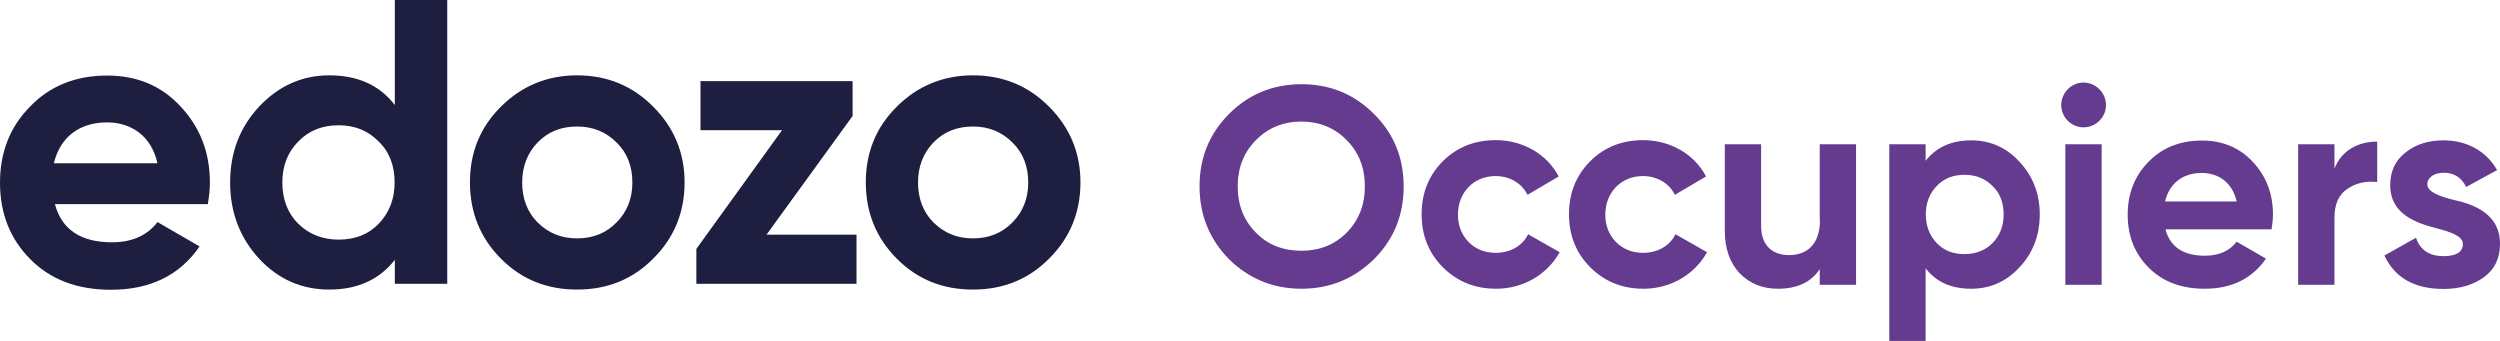
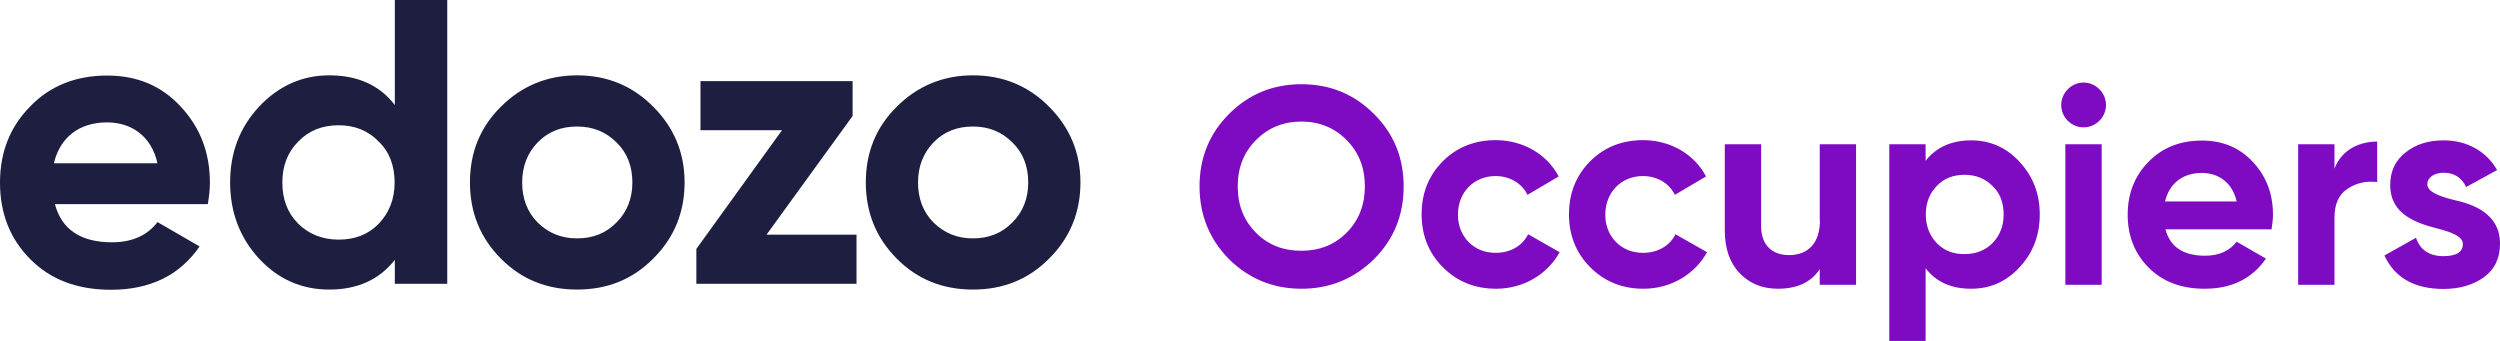
<svg xmlns="http://www.w3.org/2000/svg" viewBox="0 0 121.13 16.52">
  <path fill="#1d1e40" d="M2.66 9.89c.33 1.23 1.25 1.85 2.77 1.85.96 0 1.71-.33 2.2-.98l2.04 1.18c-.96 1.4-2.4 2.1-4.29 2.1-1.63 0-2.93-.49-3.91-1.48C.49 11.58 0 10.34 0 8.85c0-1.48.49-2.71 1.46-3.69.96-1 2.22-1.5 3.73-1.5 1.44 0 2.63.49 3.56 1.5.94 1 1.42 2.22 1.42 3.69 0 .33-.04.67-.1 1.04H2.66zm4.97-1.97c-.29-1.34-1.28-1.99-2.44-1.99-1.36 0-2.28.73-2.58 1.98h5.02zM19.13 0h2.54v13.75h-2.54v-1.16c-.75.96-1.81 1.44-3.18 1.44-1.32 0-2.46-.49-3.4-1.5-.92-1-1.4-2.24-1.4-3.69 0-1.45.47-2.67 1.4-3.67.94-1 2.08-1.52 3.4-1.52 1.37 0 2.44.47 3.18 1.44V0zm-2.72 11.61c.79 0 1.44-.25 1.94-.77.51-.53.77-1.2.77-2 0-.81-.25-1.48-.77-1.98-.51-.53-1.16-.79-1.94-.79-.79 0-1.44.25-1.96.79-.51.51-.77 1.18-.77 1.98 0 .81.25 1.48.77 2 .52.51 1.18.77 1.96.77zM27.96 14.03c-1.46 0-2.69-.49-3.69-1.5-1-1-1.5-2.24-1.5-3.69 0-1.45.49-2.67 1.5-3.67 1-1 2.24-1.52 3.69-1.52 1.46 0 2.69.51 3.69 1.52 1 1 1.52 2.22 1.52 3.67 0 1.45-.51 2.69-1.52 3.69-1 1.01-2.23 1.5-3.69 1.5zm0-2.48c.77 0 1.4-.25 1.91-.77.51-.51.77-1.16.77-1.94s-.25-1.44-.77-1.94c-.51-.51-1.14-.77-1.91-.77s-1.4.25-1.91.77c-.49.51-.75 1.16-.75 1.94s.25 1.44.75 1.94c.52.51 1.14.77 1.91.77zM37.14 11.37h4.36v2.38h-7.76v-1.69l4.15-5.75h-3.95V3.93h7.37v1.69l-4.17 5.75zM47.14 14.03c-1.46 0-2.69-.49-3.69-1.5-1-1-1.5-2.24-1.5-3.69 0-1.45.49-2.67 1.5-3.67 1-1 2.24-1.52 3.69-1.52 1.46 0 2.69.51 3.69 1.52 1 1 1.52 2.22 1.52 3.67 0 1.45-.51 2.69-1.52 3.69-1 1.01-2.23 1.5-3.69 1.5zm0-2.48c.77 0 1.4-.25 1.91-.77.51-.51.77-1.16.77-1.94s-.25-1.44-.77-1.94c-.51-.51-1.14-.77-1.91-.77s-1.4.25-1.91.77c-.49.51-.75 1.16-.75 1.94s.25 1.44.75 1.94c.52.51 1.14.77 1.91.77z" />
-   <path fill="#643b8f" d="M66.57 12.56c.97-.97 1.44-2.14 1.44-3.53 0-1.39-.48-2.56-1.44-3.51-.97-.97-2.14-1.44-3.51-1.44-1.38 0-2.55.48-3.51 1.44-.95.95-1.43 2.12-1.43 3.51 0 1.39.48 2.56 1.43 3.53.97.95 2.14 1.43 3.51 1.43 1.37 0 2.54-.48 3.51-1.43zm-5.71-1.28c-.59-.59-.89-1.33-.89-2.25 0-.91.3-1.66.89-2.25.59-.59 1.32-.89 2.19-.89.87 0 1.61.3 2.19.89.59.59.89 1.33.89 2.25 0 .91-.3 1.66-.89 2.25-.59.59-1.32.87-2.19.87-.87 0-1.61-.28-2.19-.87zM72.49 13.99c1.32 0 2.48-.69 3.08-1.77l-1.53-.87c-.27.56-.86.9-1.57.9-.53 0-.97-.18-1.31-.52-.34-.35-.52-.8-.52-1.33 0-1.09.78-1.87 1.82-1.87.69 0 1.28.35 1.55.91l1.51-.89c-.56-1.08-1.73-1.76-3.05-1.76-1.02 0-1.88.34-2.57 1.03-.68.69-1.02 1.54-1.02 2.56s.34 1.87 1.02 2.56c.71.71 1.57 1.05 2.59 1.05zM79.63 13.99c1.32 0 2.48-.69 3.08-1.77l-1.53-.87c-.27.56-.86.9-1.57.9-.53 0-.97-.18-1.31-.52-.34-.35-.52-.8-.52-1.33 0-1.09.78-1.87 1.82-1.87.69 0 1.28.35 1.55.91l1.51-.89c-.56-1.08-1.73-1.76-3.05-1.76-1.02 0-1.88.34-2.57 1.03-.68.69-1.02 1.54-1.02 2.56s.34 1.87 1.02 2.56c.71.71 1.57 1.05 2.59 1.05zM88.18 10.67c0 1.13-.59 1.69-1.5 1.69-.82 0-1.35-.49-1.35-1.4V6.99h-1.76v4.18c0 .89.25 1.57.72 2.07.49.5 1.1.75 1.85.75.93 0 1.61-.31 2.03-.95v.76h1.76V6.99h-1.76v3.68zM95.51 6.8c-.95 0-1.69.33-2.21.99v-.8h-1.76v9.53h1.76V13c.52.67 1.25.99 2.21.99.91 0 1.7-.34 2.34-1.04.65-.69.98-1.55.98-2.56s-.33-1.85-.98-2.55c-.63-.69-1.42-1.04-2.34-1.04zm-1.67 4.98c-.35-.37-.53-.83-.53-1.39 0-.56.18-1.02.53-1.38.35-.37.8-.54 1.35-.54.54 0 .99.18 1.35.54.37.35.54.82.54 1.38 0 .56-.18 1.02-.54 1.39-.35.35-.8.53-1.35.53-.55.01-1-.17-1.35-.53zM100.95 6.17c.6 0 1.09-.49 1.09-1.08S101.55 4 100.95 4c-.59 0-1.08.5-1.08 1.09s.49 1.08 1.08 1.08zm.88 7.63V6.99h-1.76v6.81h1.76zM110.06 11.12c.04-.26.07-.49.07-.72 0-1.02-.33-1.87-.98-2.56-.64-.69-1.47-1.03-2.46-1.03-1.05 0-1.92.34-2.59 1.03-.67.68-1.01 1.54-1.01 2.56 0 1.03.34 1.89 1.02 2.57s1.58 1.02 2.71 1.02c1.31 0 2.3-.49 2.97-1.46l-1.42-.82c-.34.45-.86.68-1.53.68-1.05 0-1.69-.42-1.92-1.28h5.14zm-5.16-1.36c.21-.87.85-1.38 1.78-1.38.8 0 1.48.45 1.69 1.38h-3.47zM113.11 6.99h-1.76v6.81h1.76v-3.25c0-.65.2-1.12.63-1.4.42-.29.91-.39 1.44-.33V6.86c-.93 0-1.74.44-2.07 1.31V6.99zM117.61 8.93c0-.34.34-.56.79-.56.5 0 .87.23 1.09.69l1.5-.82c-.53-.93-1.48-1.44-2.59-1.44-.74 0-1.35.19-1.85.59-.49.38-.74.91-.74 1.58 0 1.42 1.27 1.84 2.28 2.1.69.18 1.24.38 1.24.75 0 .39-.31.59-.94.59-.69 0-1.13-.3-1.33-.89l-1.53.86c.5 1.08 1.46 1.62 2.86 1.62.78 0 1.43-.19 1.95-.56.53-.38.79-.93.79-1.62.01-1.46-1.28-1.93-2.27-2.14-.7-.18-1.25-.39-1.25-.75z" />
+   <path fill="#7E0BC2" d="M66.57 12.56c.97-.97 1.44-2.14 1.44-3.53 0-1.39-.48-2.56-1.44-3.51-.97-.97-2.14-1.44-3.51-1.44-1.38 0-2.55.48-3.51 1.44-.95.95-1.43 2.12-1.43 3.51 0 1.39.48 2.56 1.43 3.53.97.95 2.14 1.43 3.51 1.43 1.37 0 2.54-.48 3.51-1.43zm-5.71-1.28c-.59-.59-.89-1.33-.89-2.25 0-.91.3-1.66.89-2.25.59-.59 1.32-.89 2.19-.89.87 0 1.61.3 2.19.89.59.59.89 1.33.89 2.25 0 .91-.3 1.66-.89 2.25-.59.59-1.32.87-2.19.87-.87 0-1.61-.28-2.19-.87zM72.49 13.99c1.32 0 2.48-.69 3.08-1.77l-1.53-.87c-.27.56-.86.9-1.57.9-.53 0-.97-.18-1.31-.52-.34-.35-.52-.8-.52-1.33 0-1.09.78-1.87 1.82-1.87.69 0 1.28.35 1.55.91l1.51-.89c-.56-1.08-1.73-1.76-3.05-1.76-1.02 0-1.88.34-2.57 1.03-.68.69-1.02 1.54-1.02 2.56s.34 1.87 1.02 2.56c.71.71 1.57 1.05 2.59 1.05zM79.63 13.99c1.32 0 2.48-.69 3.08-1.77l-1.53-.87c-.27.56-.86.9-1.57.9-.53 0-.97-.18-1.31-.52-.34-.35-.52-.8-.52-1.33 0-1.09.78-1.87 1.82-1.87.69 0 1.28.35 1.55.91l1.51-.89c-.56-1.08-1.73-1.76-3.05-1.76-1.02 0-1.88.34-2.57 1.03-.68.69-1.02 1.54-1.02 2.56s.34 1.87 1.02 2.56c.71.71 1.57 1.05 2.59 1.05zM88.18 10.67c0 1.13-.59 1.69-1.5 1.69-.82 0-1.35-.49-1.35-1.4V6.99h-1.76v4.18c0 .89.25 1.57.72 2.07.49.5 1.1.75 1.85.75.93 0 1.61-.31 2.03-.95v.76h1.76V6.99h-1.76v3.68zM95.51 6.8c-.95 0-1.69.33-2.21.99v-.8h-1.76v9.53h1.76V13c.52.67 1.25.99 2.21.99.91 0 1.7-.34 2.34-1.04.65-.69.98-1.55.98-2.56s-.33-1.85-.98-2.55c-.63-.69-1.42-1.04-2.34-1.04zm-1.67 4.98c-.35-.37-.53-.83-.53-1.39 0-.56.18-1.02.53-1.38.35-.37.8-.54 1.35-.54.54 0 .99.18 1.35.54.37.35.54.82.54 1.38 0 .56-.18 1.02-.54 1.39-.35.35-.8.53-1.35.53-.55.01-1-.17-1.35-.53zM100.95 6.17c.6 0 1.09-.49 1.09-1.08S101.55 4 100.95 4c-.59 0-1.08.5-1.08 1.09s.49 1.08 1.08 1.08zm.88 7.63V6.99h-1.76v6.81h1.76zM110.06 11.12c.04-.26.07-.49.07-.72 0-1.02-.33-1.87-.98-2.56-.64-.69-1.47-1.03-2.46-1.03-1.05 0-1.92.34-2.59 1.03-.67.68-1.01 1.54-1.01 2.56 0 1.03.34 1.89 1.02 2.57s1.58 1.02 2.71 1.02c1.31 0 2.3-.49 2.97-1.46l-1.42-.82c-.34.45-.86.68-1.53.68-1.05 0-1.69-.42-1.92-1.28h5.14zm-5.16-1.36c.21-.87.85-1.38 1.78-1.38.8 0 1.48.45 1.69 1.38h-3.47zM113.11 6.99h-1.76v6.81h1.76v-3.25c0-.65.2-1.12.63-1.4.42-.29.91-.39 1.44-.33V6.86c-.93 0-1.74.44-2.07 1.31V6.99zM117.61 8.93c0-.34.34-.56.79-.56.5 0 .87.23 1.09.69l1.5-.82c-.53-.93-1.48-1.44-2.59-1.44-.74 0-1.35.19-1.85.59-.49.38-.74.91-.74 1.58 0 1.42 1.27 1.84 2.28 2.1.69.18 1.24.38 1.24.75 0 .39-.31.59-.94.59-.69 0-1.13-.3-1.33-.89l-1.53.86c.5 1.08 1.46 1.62 2.86 1.62.78 0 1.43-.19 1.95-.56.53-.38.79-.93.79-1.62.01-1.46-1.28-1.93-2.27-2.14-.7-.18-1.25-.39-1.25-.75z" />
</svg>
